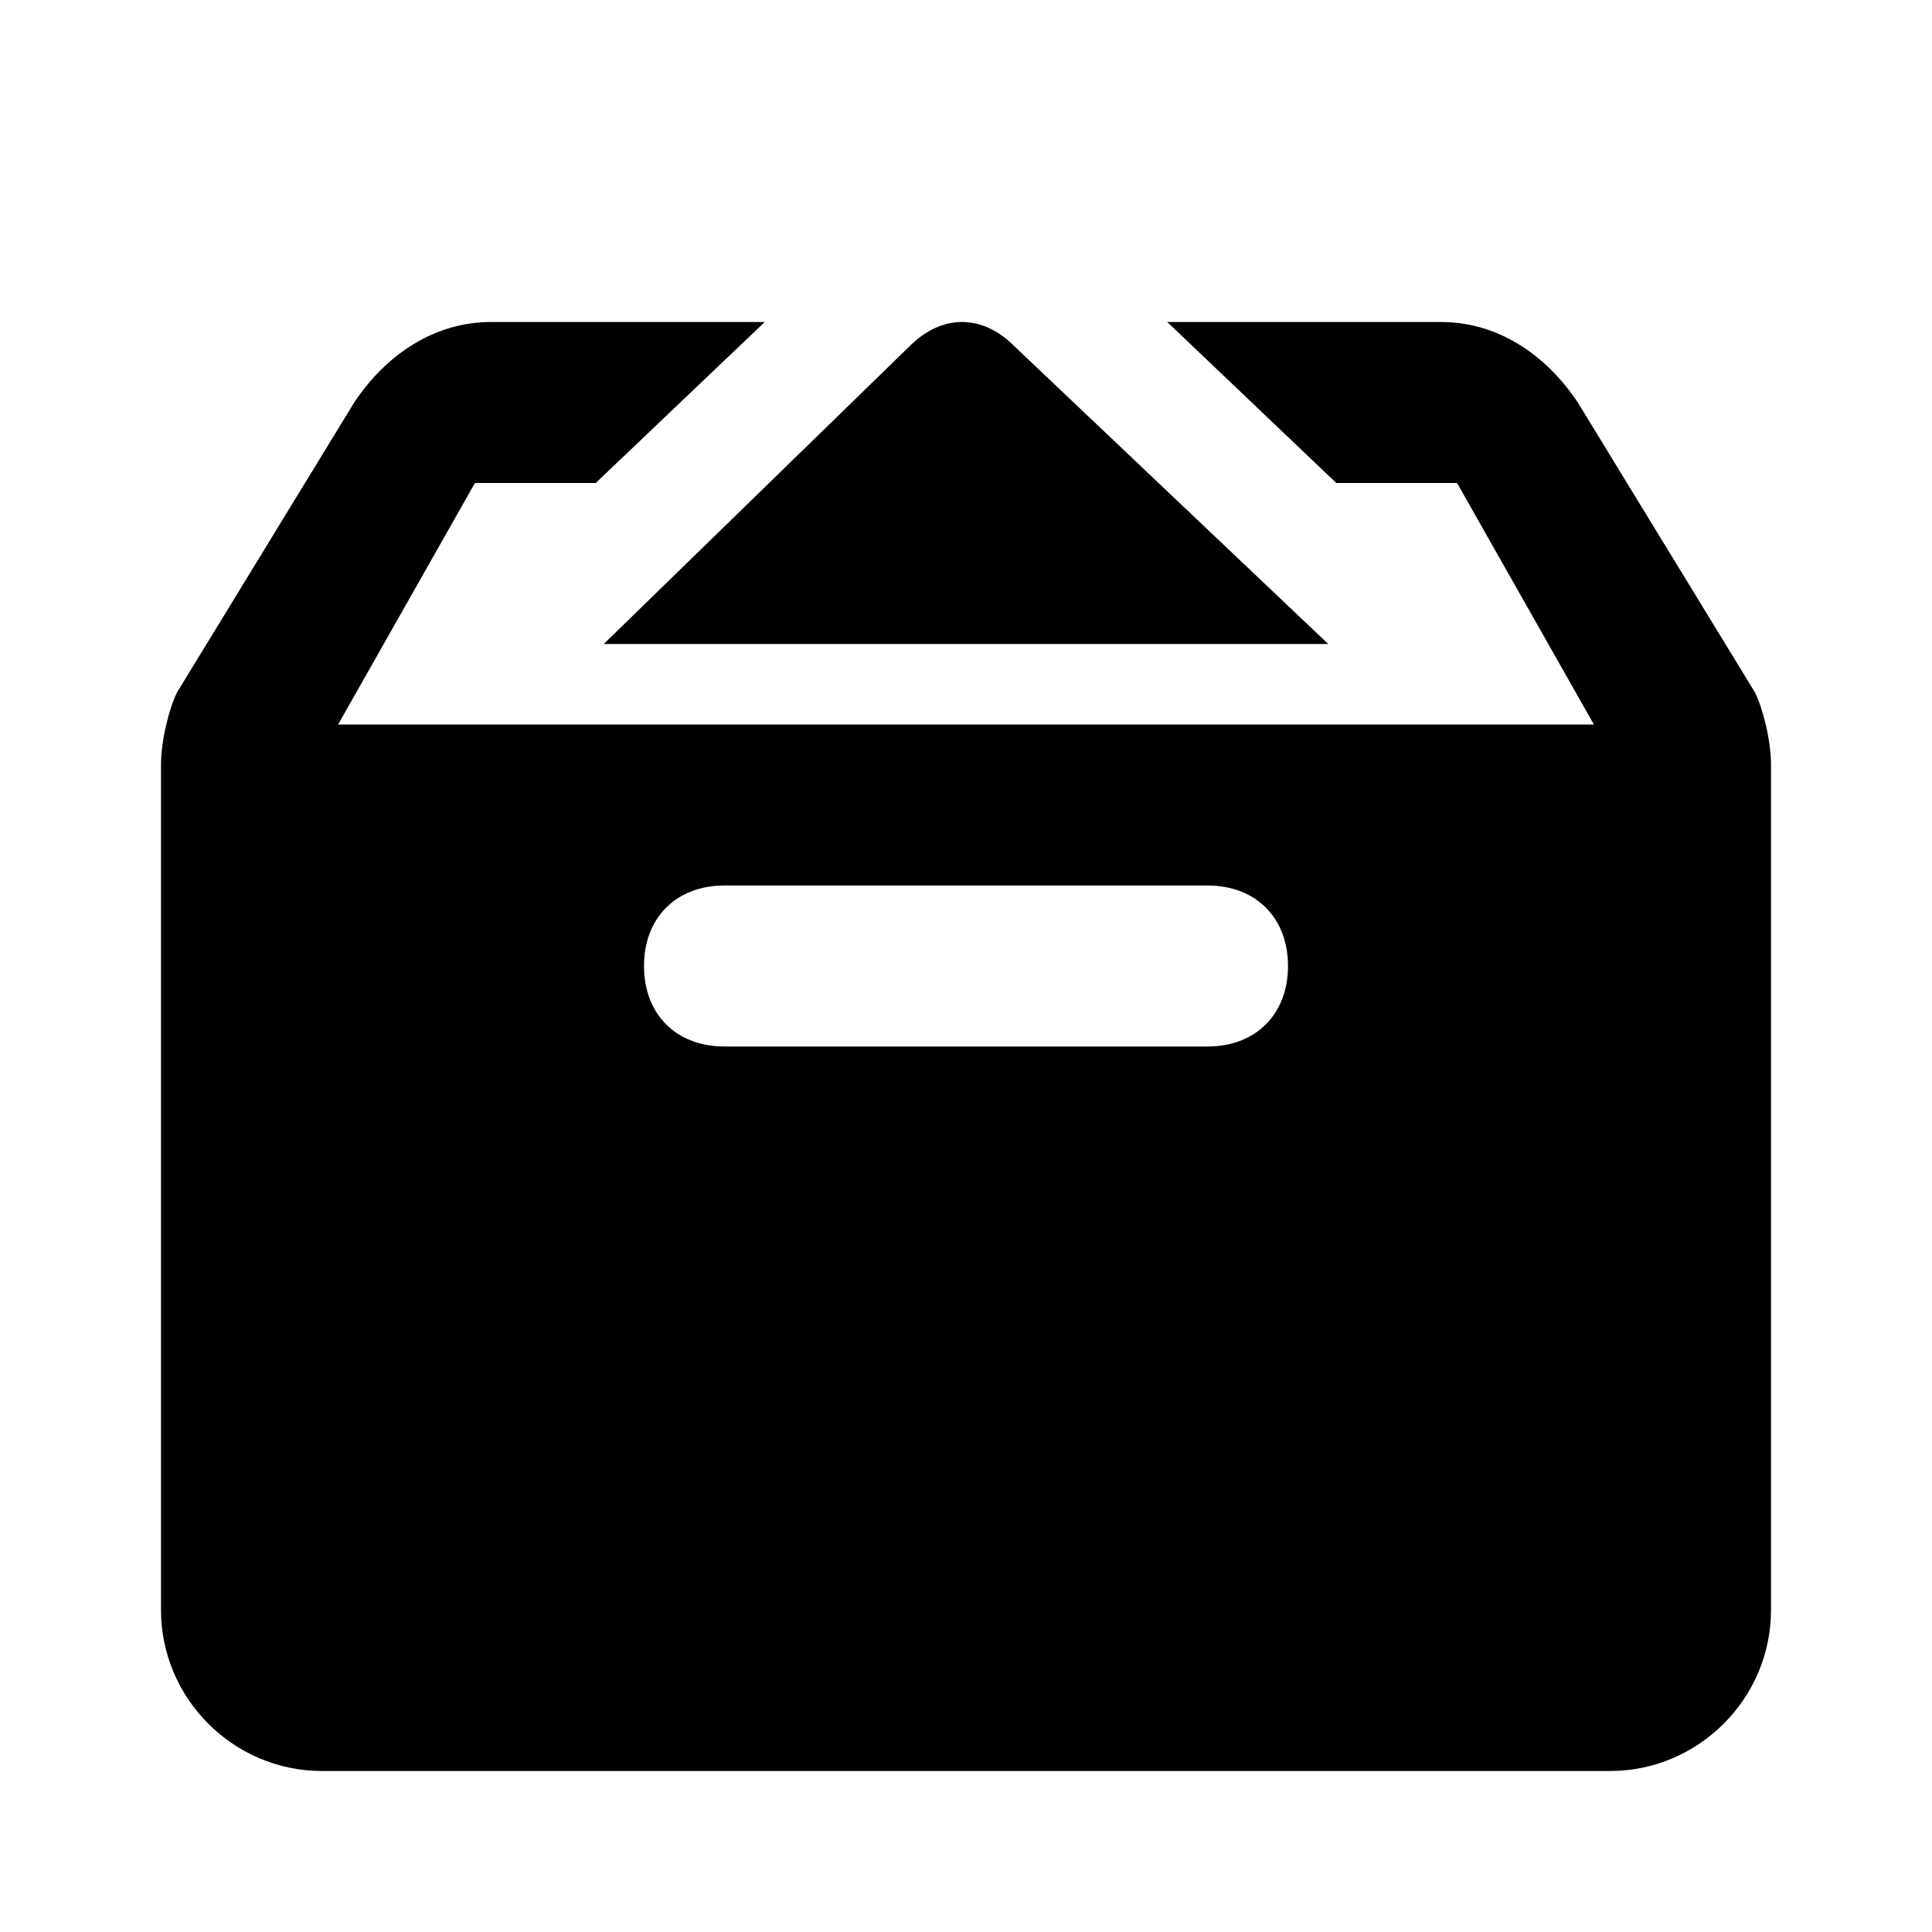
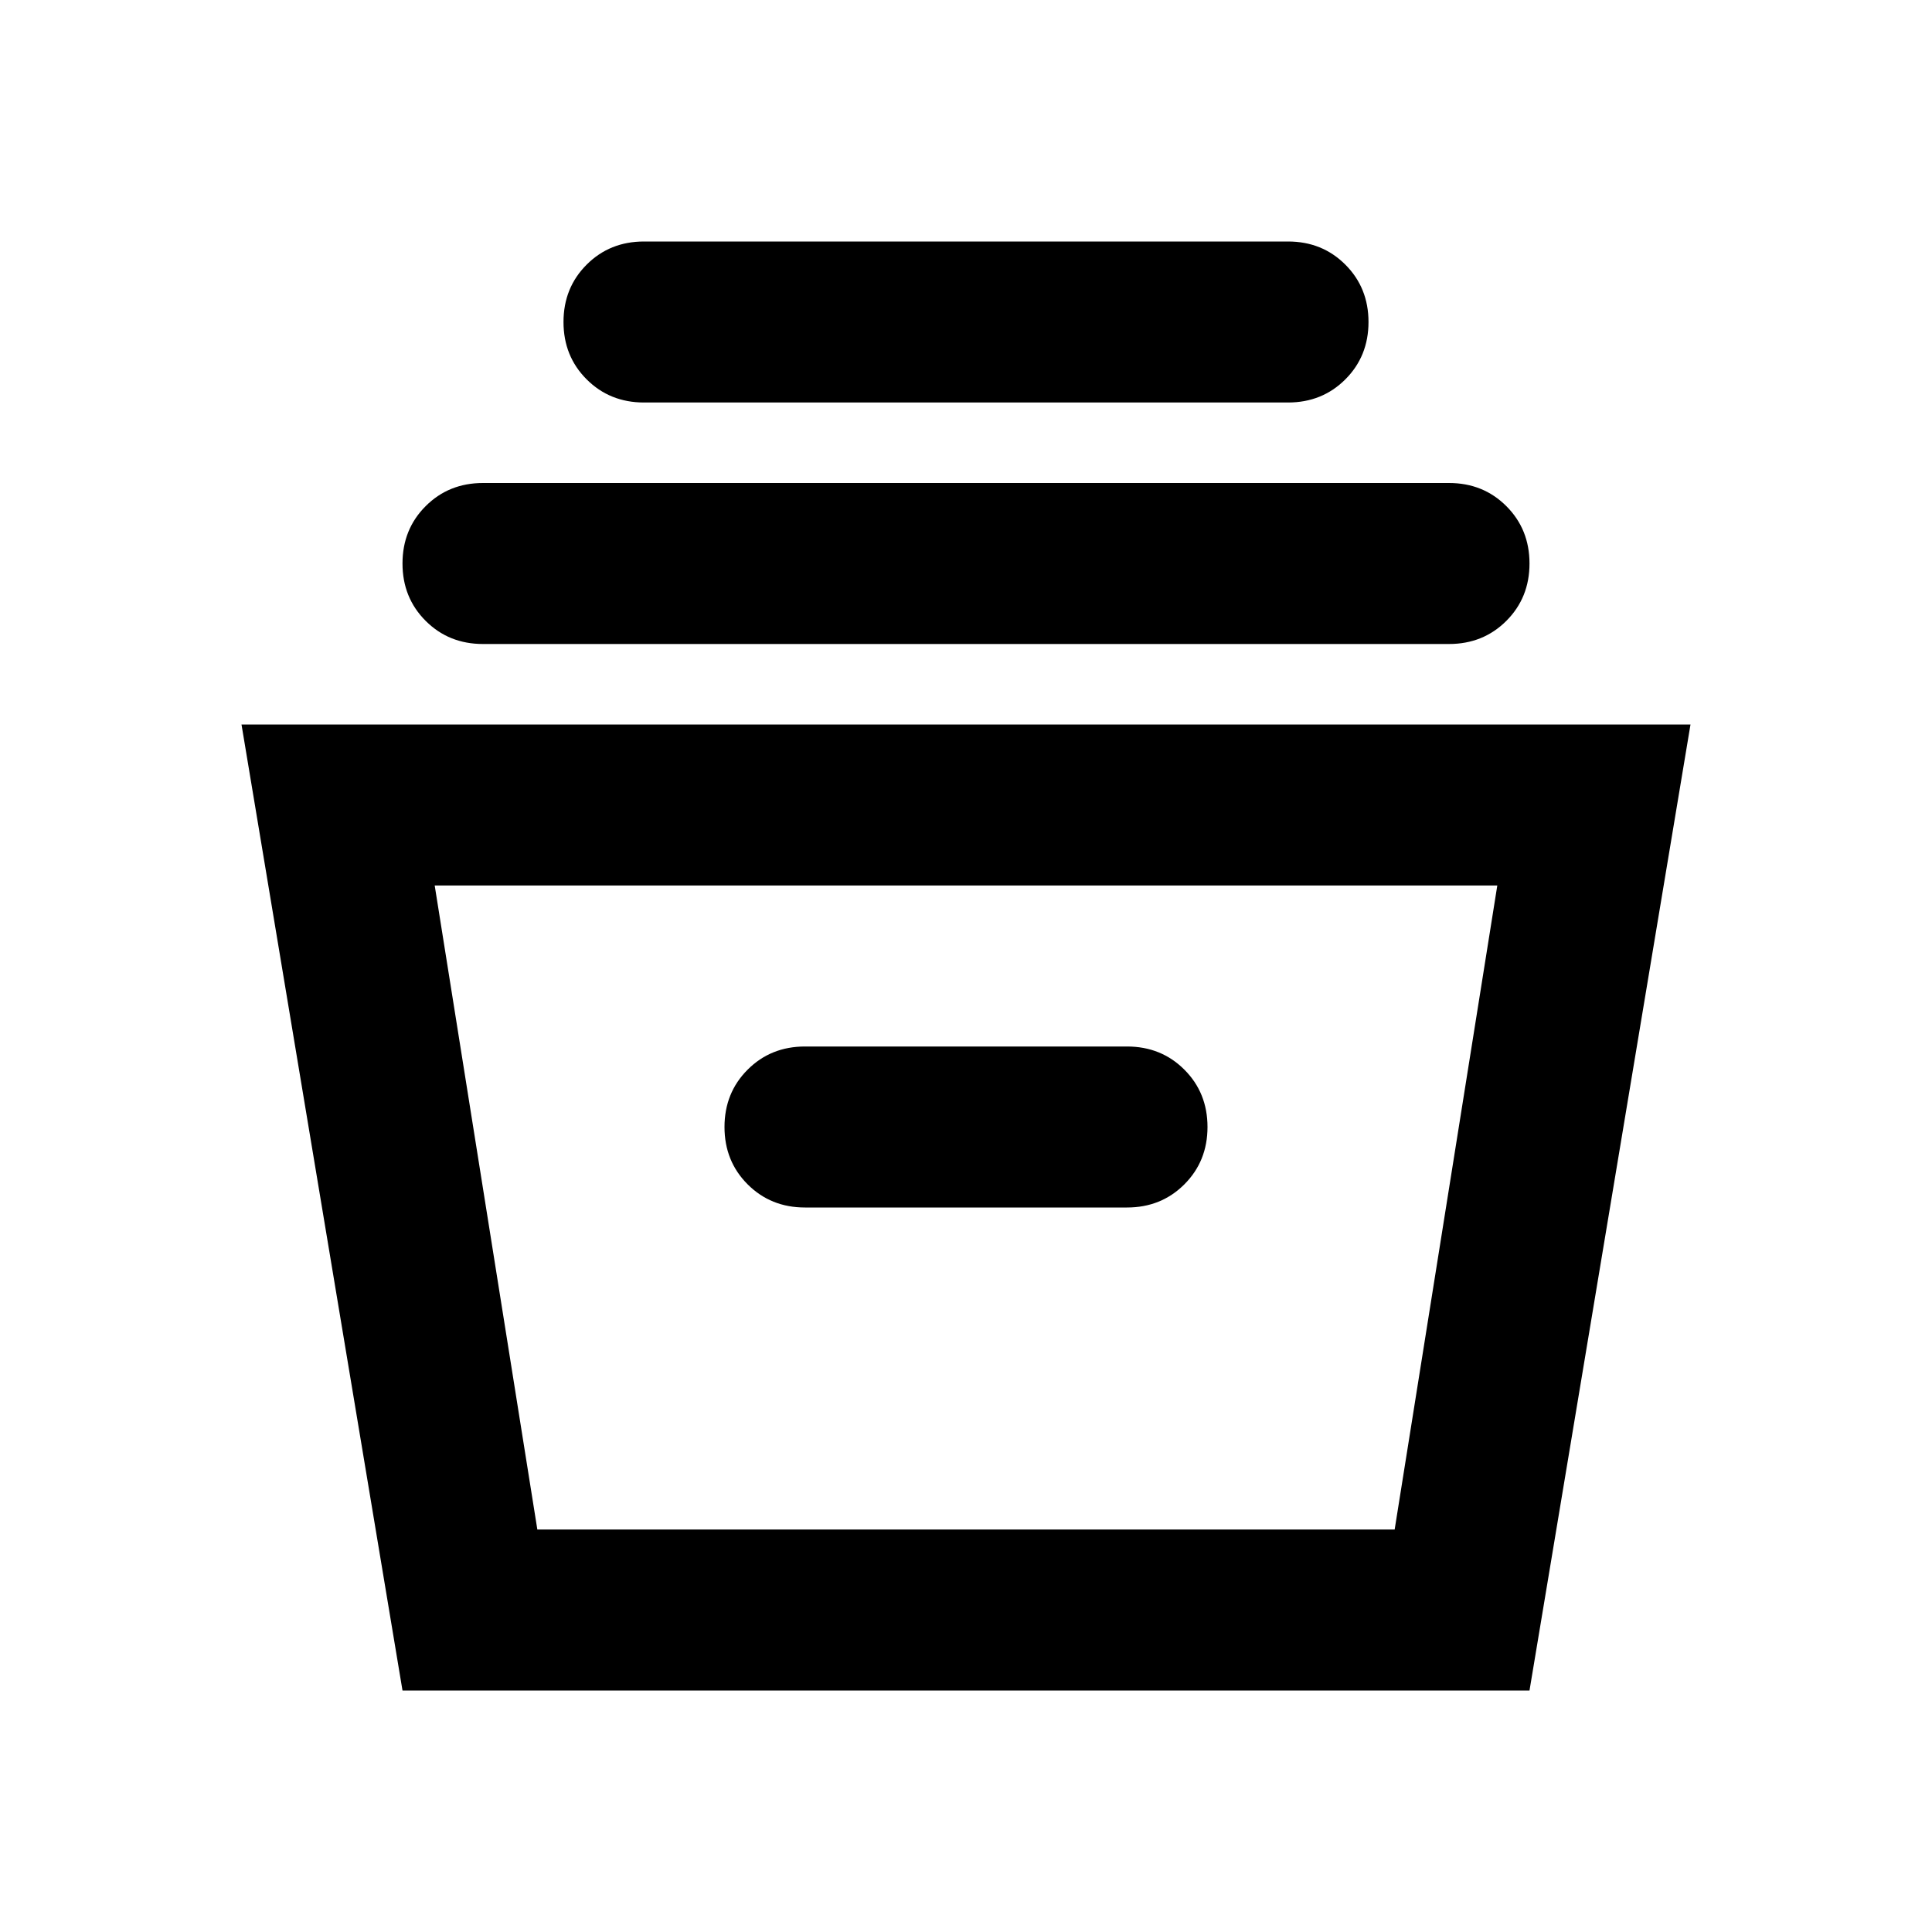
- <svg xmlns="http://www.w3.org/2000/svg" version="1.1" id="Layer_1" x="0px" y="0px" width="24px" height="24px" viewBox="-0.5 -0.5 24 24" enable-background="new -0.5 -0.5 24 24" xml:space="preserve">
-   <path d="M21.3,8.1l-2.2-3.6c-0.399-0.6-1-1-1.699-1H14l2.1,2h1.5l1.7,3h-0.8h-14H3.7l1.7-3h1.5l2.1-2H5.6c-0.7,0-1.3,0.4-1.7,1  L1.7,8.1C1.6,8.3,1.5,8.7,1.5,9v10.5c0,1.1,0.9,2,2,2h16c1.1,0,2-0.9,2-2v-4V9C21.5,8.7,21.4,8.3,21.3,8.1z M14.5,12.5  c-0.2,0-5.8,0-6,0c-0.6,0-1-0.4-1-1c0-0.6,0.4-1,1-1c0.2,0,5.8,0,6,0c0.6,0,1,0.4,1,1C15.5,12.1,15.1,12.5,14.5,12.5z" />
-   <path d="M16,7.5l-3.9-3.7c-0.399-0.4-0.899-0.4-1.3,0L7,7.5H16z" />
+ <svg xmlns="http://www.w3.org/2000/svg" viewBox="0 0 24 24">
+   <g transform="translate(0, 24) scale(0.025)">
+     <path d="m200-120-80-480h720l-80 480H200Zm67-80h426l51-320H216l51 320Zm133-160h160q17 0 28.5-11.5T600-400q0-17-11.5-28.5T560-440H400q-17 0-28.5 11.5T360-400q0 17 11.5 28.5T400-360ZM240-640q-17 0-28.5-11.5T200-680q0-17 11.5-28.5T240-720h480q17 0 28.5 11.5T760-680q0 17-11.5 28.5T720-640H240Zm80-120q-17 0-28.5-11.5T280-800q0-17 11.5-28.5T320-840h320q17 0 28.5 11.5T680-800q0 17-11.5 28.5T640-760H320Zm-53 560h426-426Z" />
+   </g>
</svg>
